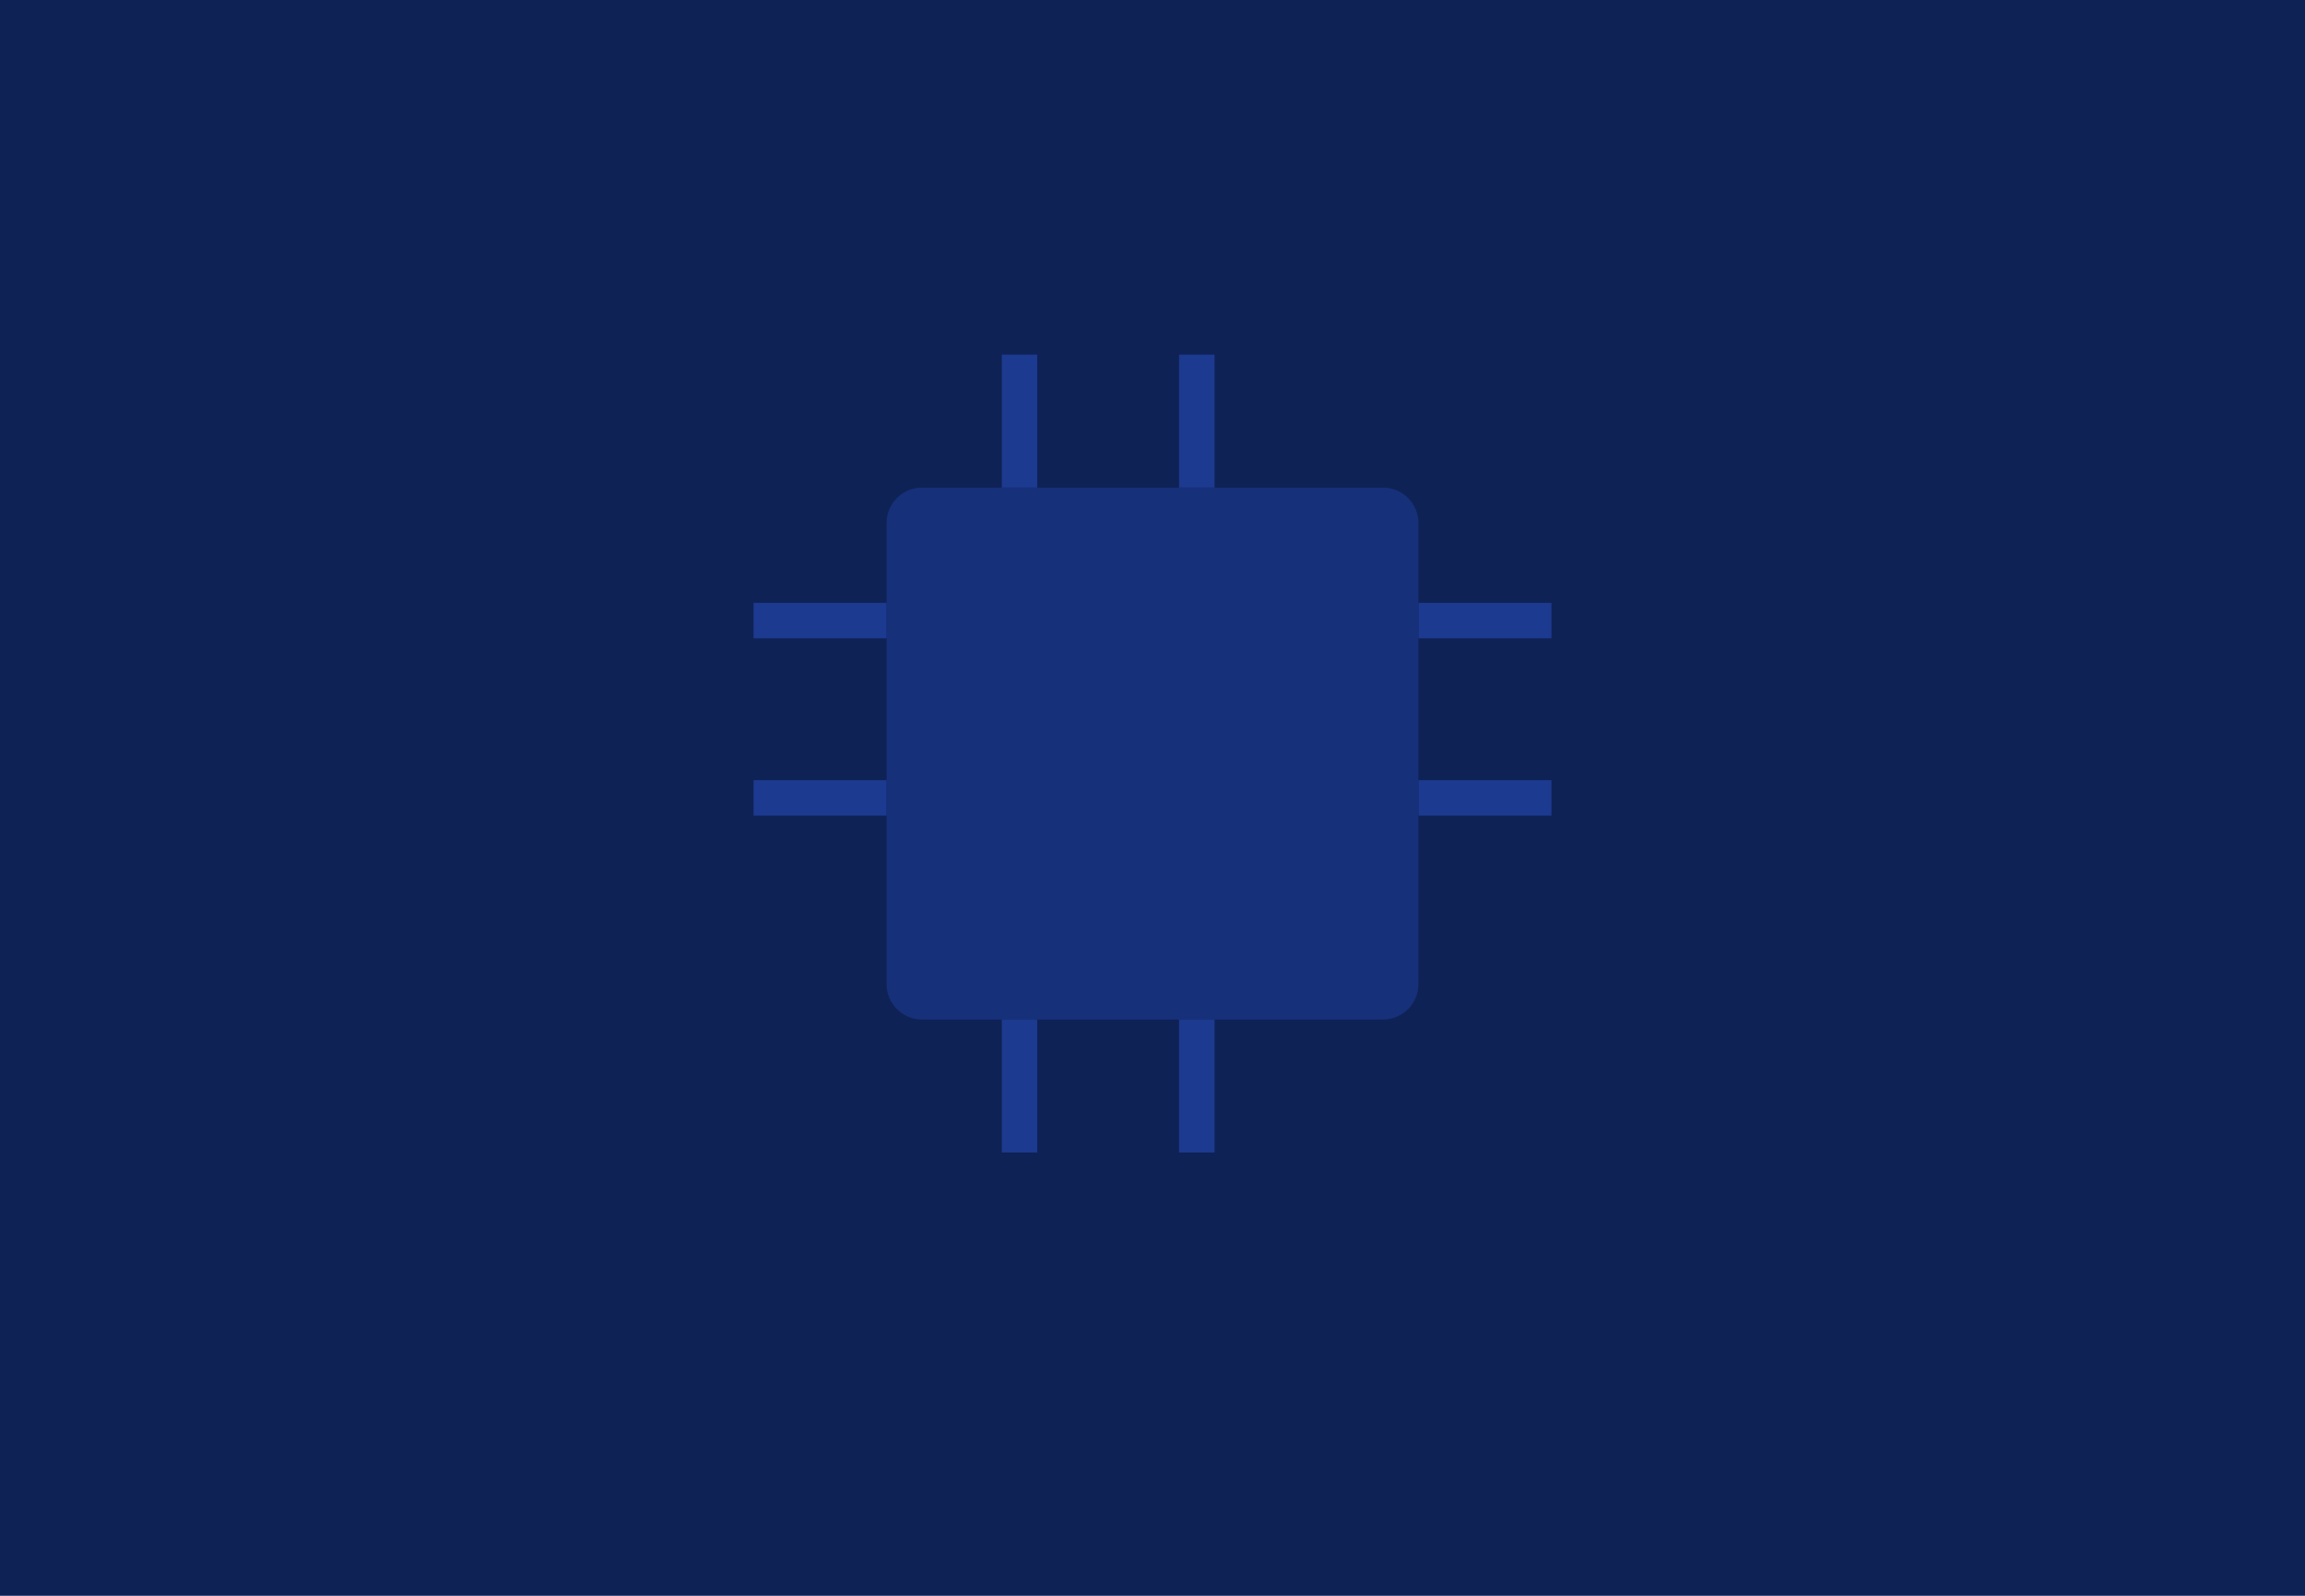
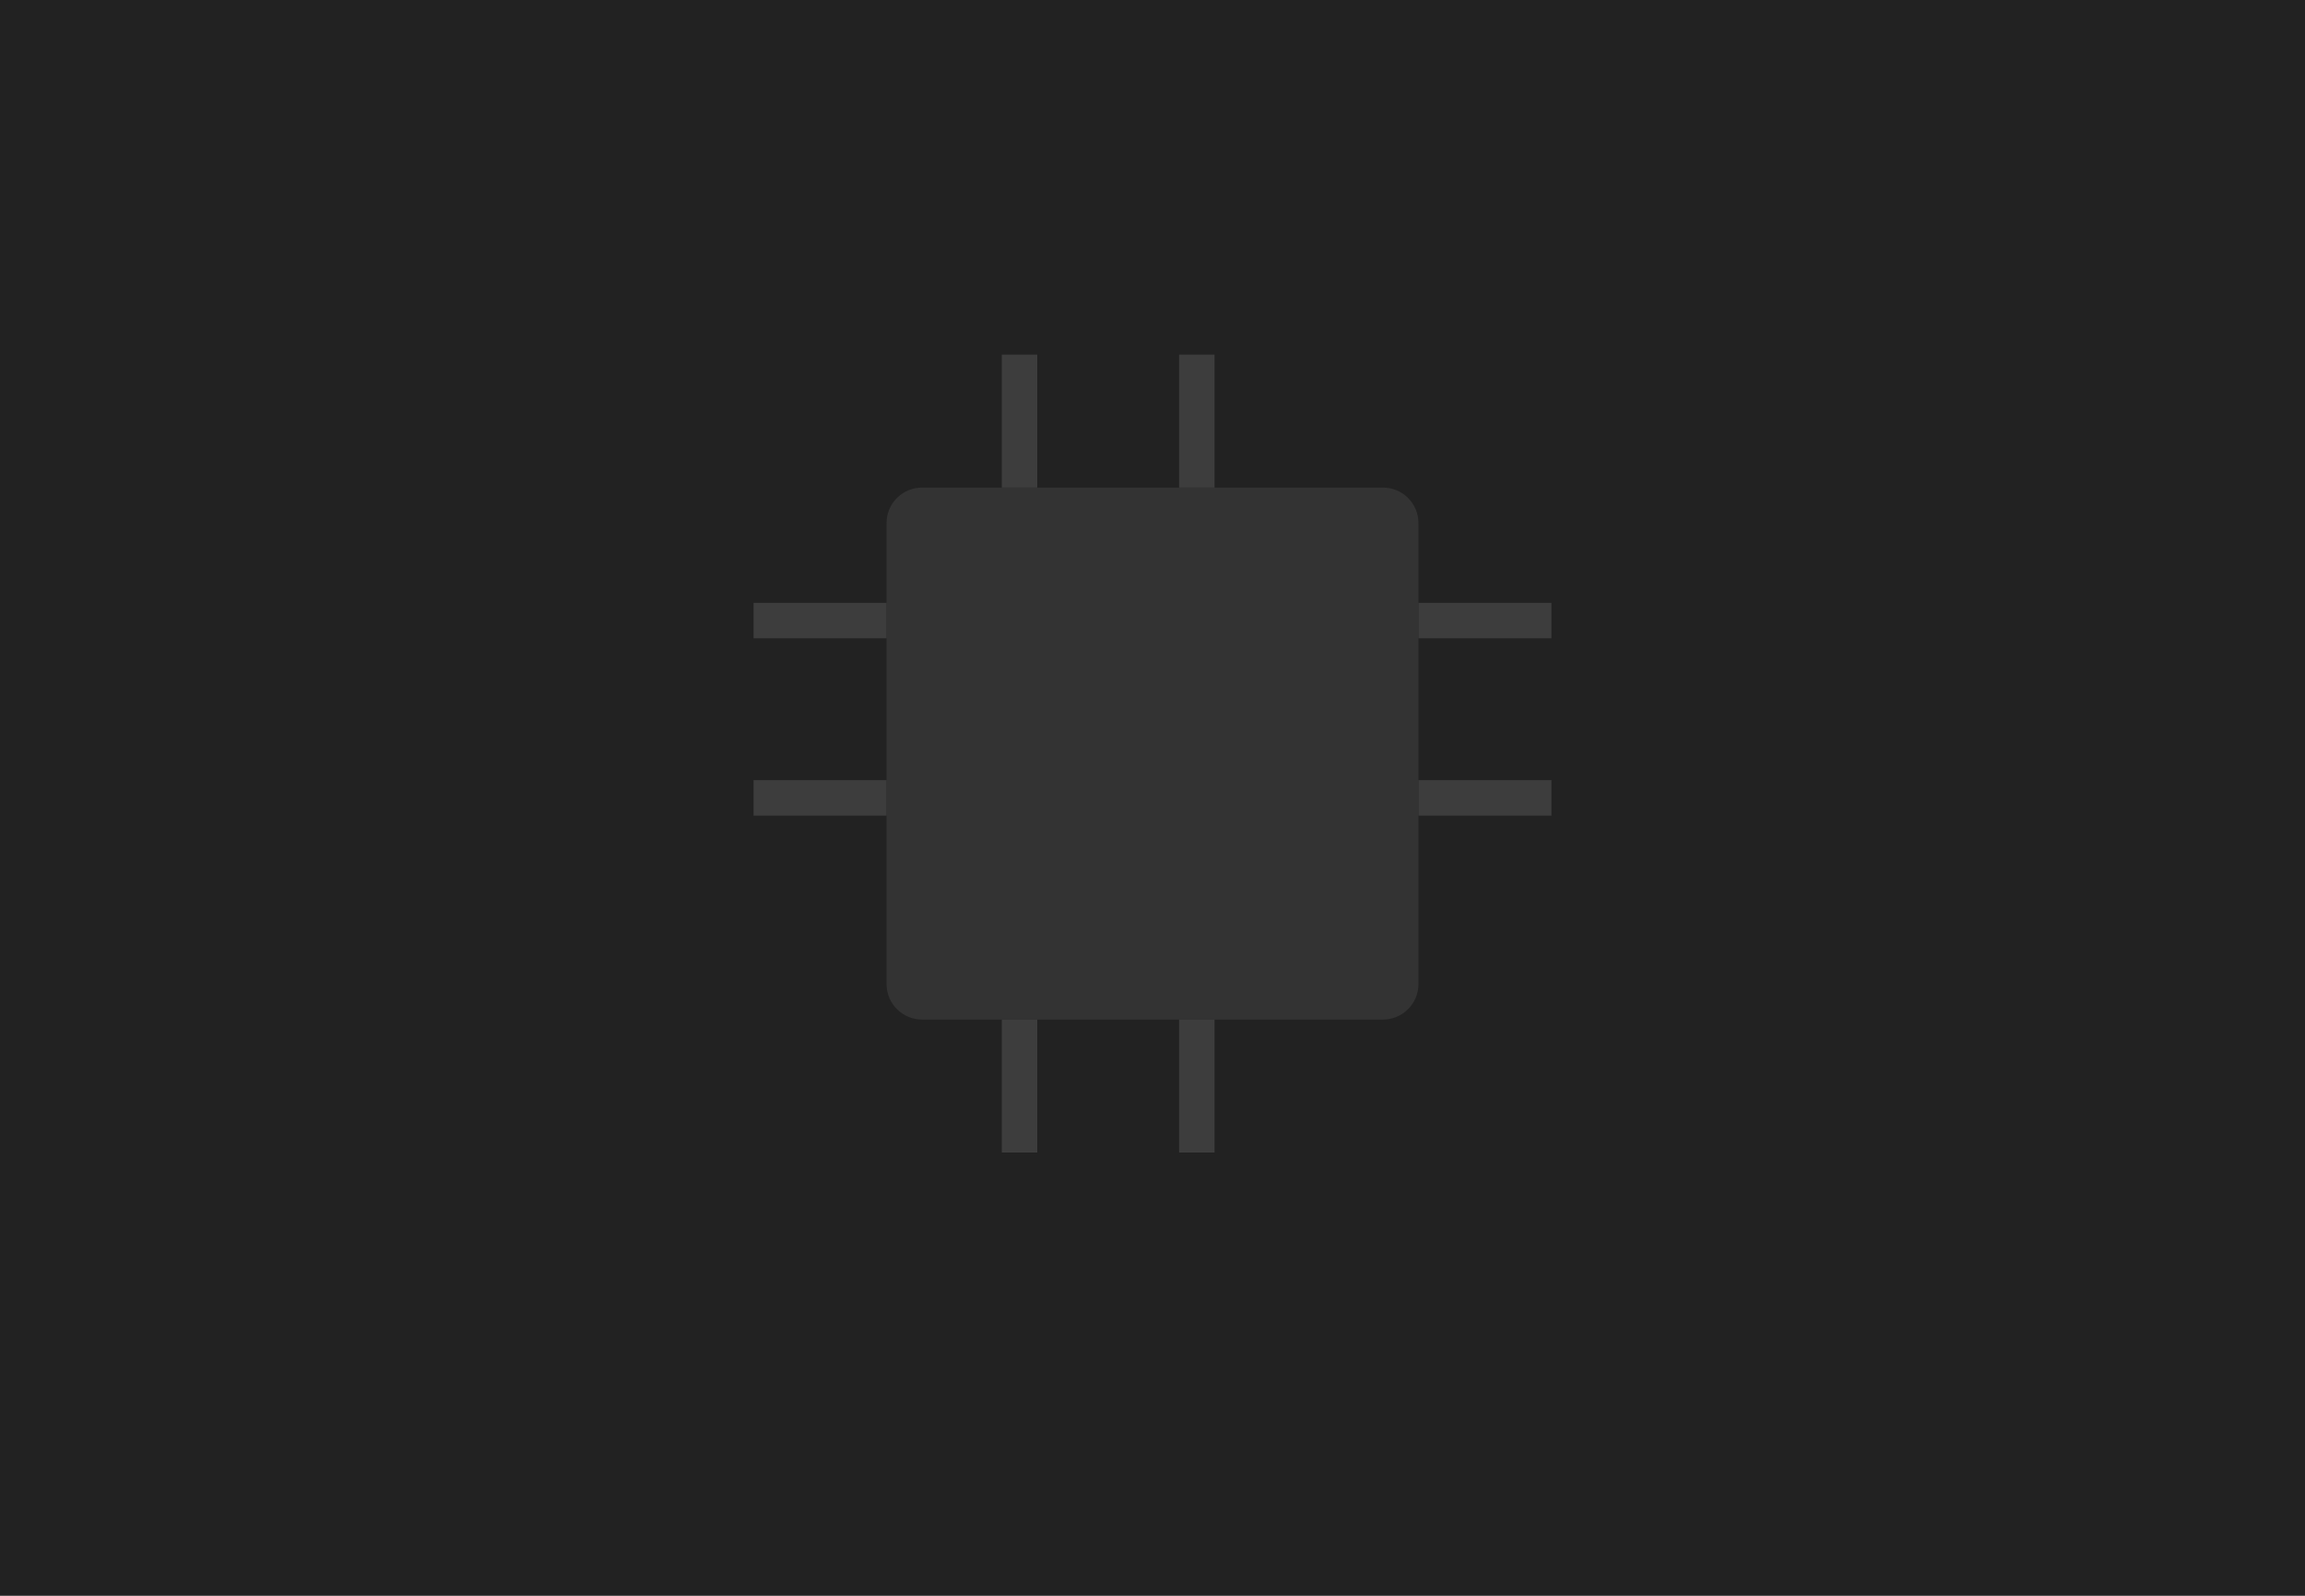
<svg xmlns="http://www.w3.org/2000/svg" width="260" height="180" viewBox="0 0 260 180">
-   <rect width="260" height="180" fill="#0f2255" />
-   <rect x="100" y="55" width="60" height="60" rx="4" fill="#16307a" />
-   <g stroke="#1c3a8f" stroke-width="4">
+   <rect width="260" height="180" fill="#222222" />
+   <rect x="100" y="55" width="60" height="60" rx="4" fill="#333333" />
+   <g stroke="#3d3d3d" stroke-width="4">
    <path d="M115 55V40M135 55V40M115 115v15M135 115v15" />
    <path d="M100 70H85M100 90H85M160 70h15M160 90h15" />
  </g>
</svg>
